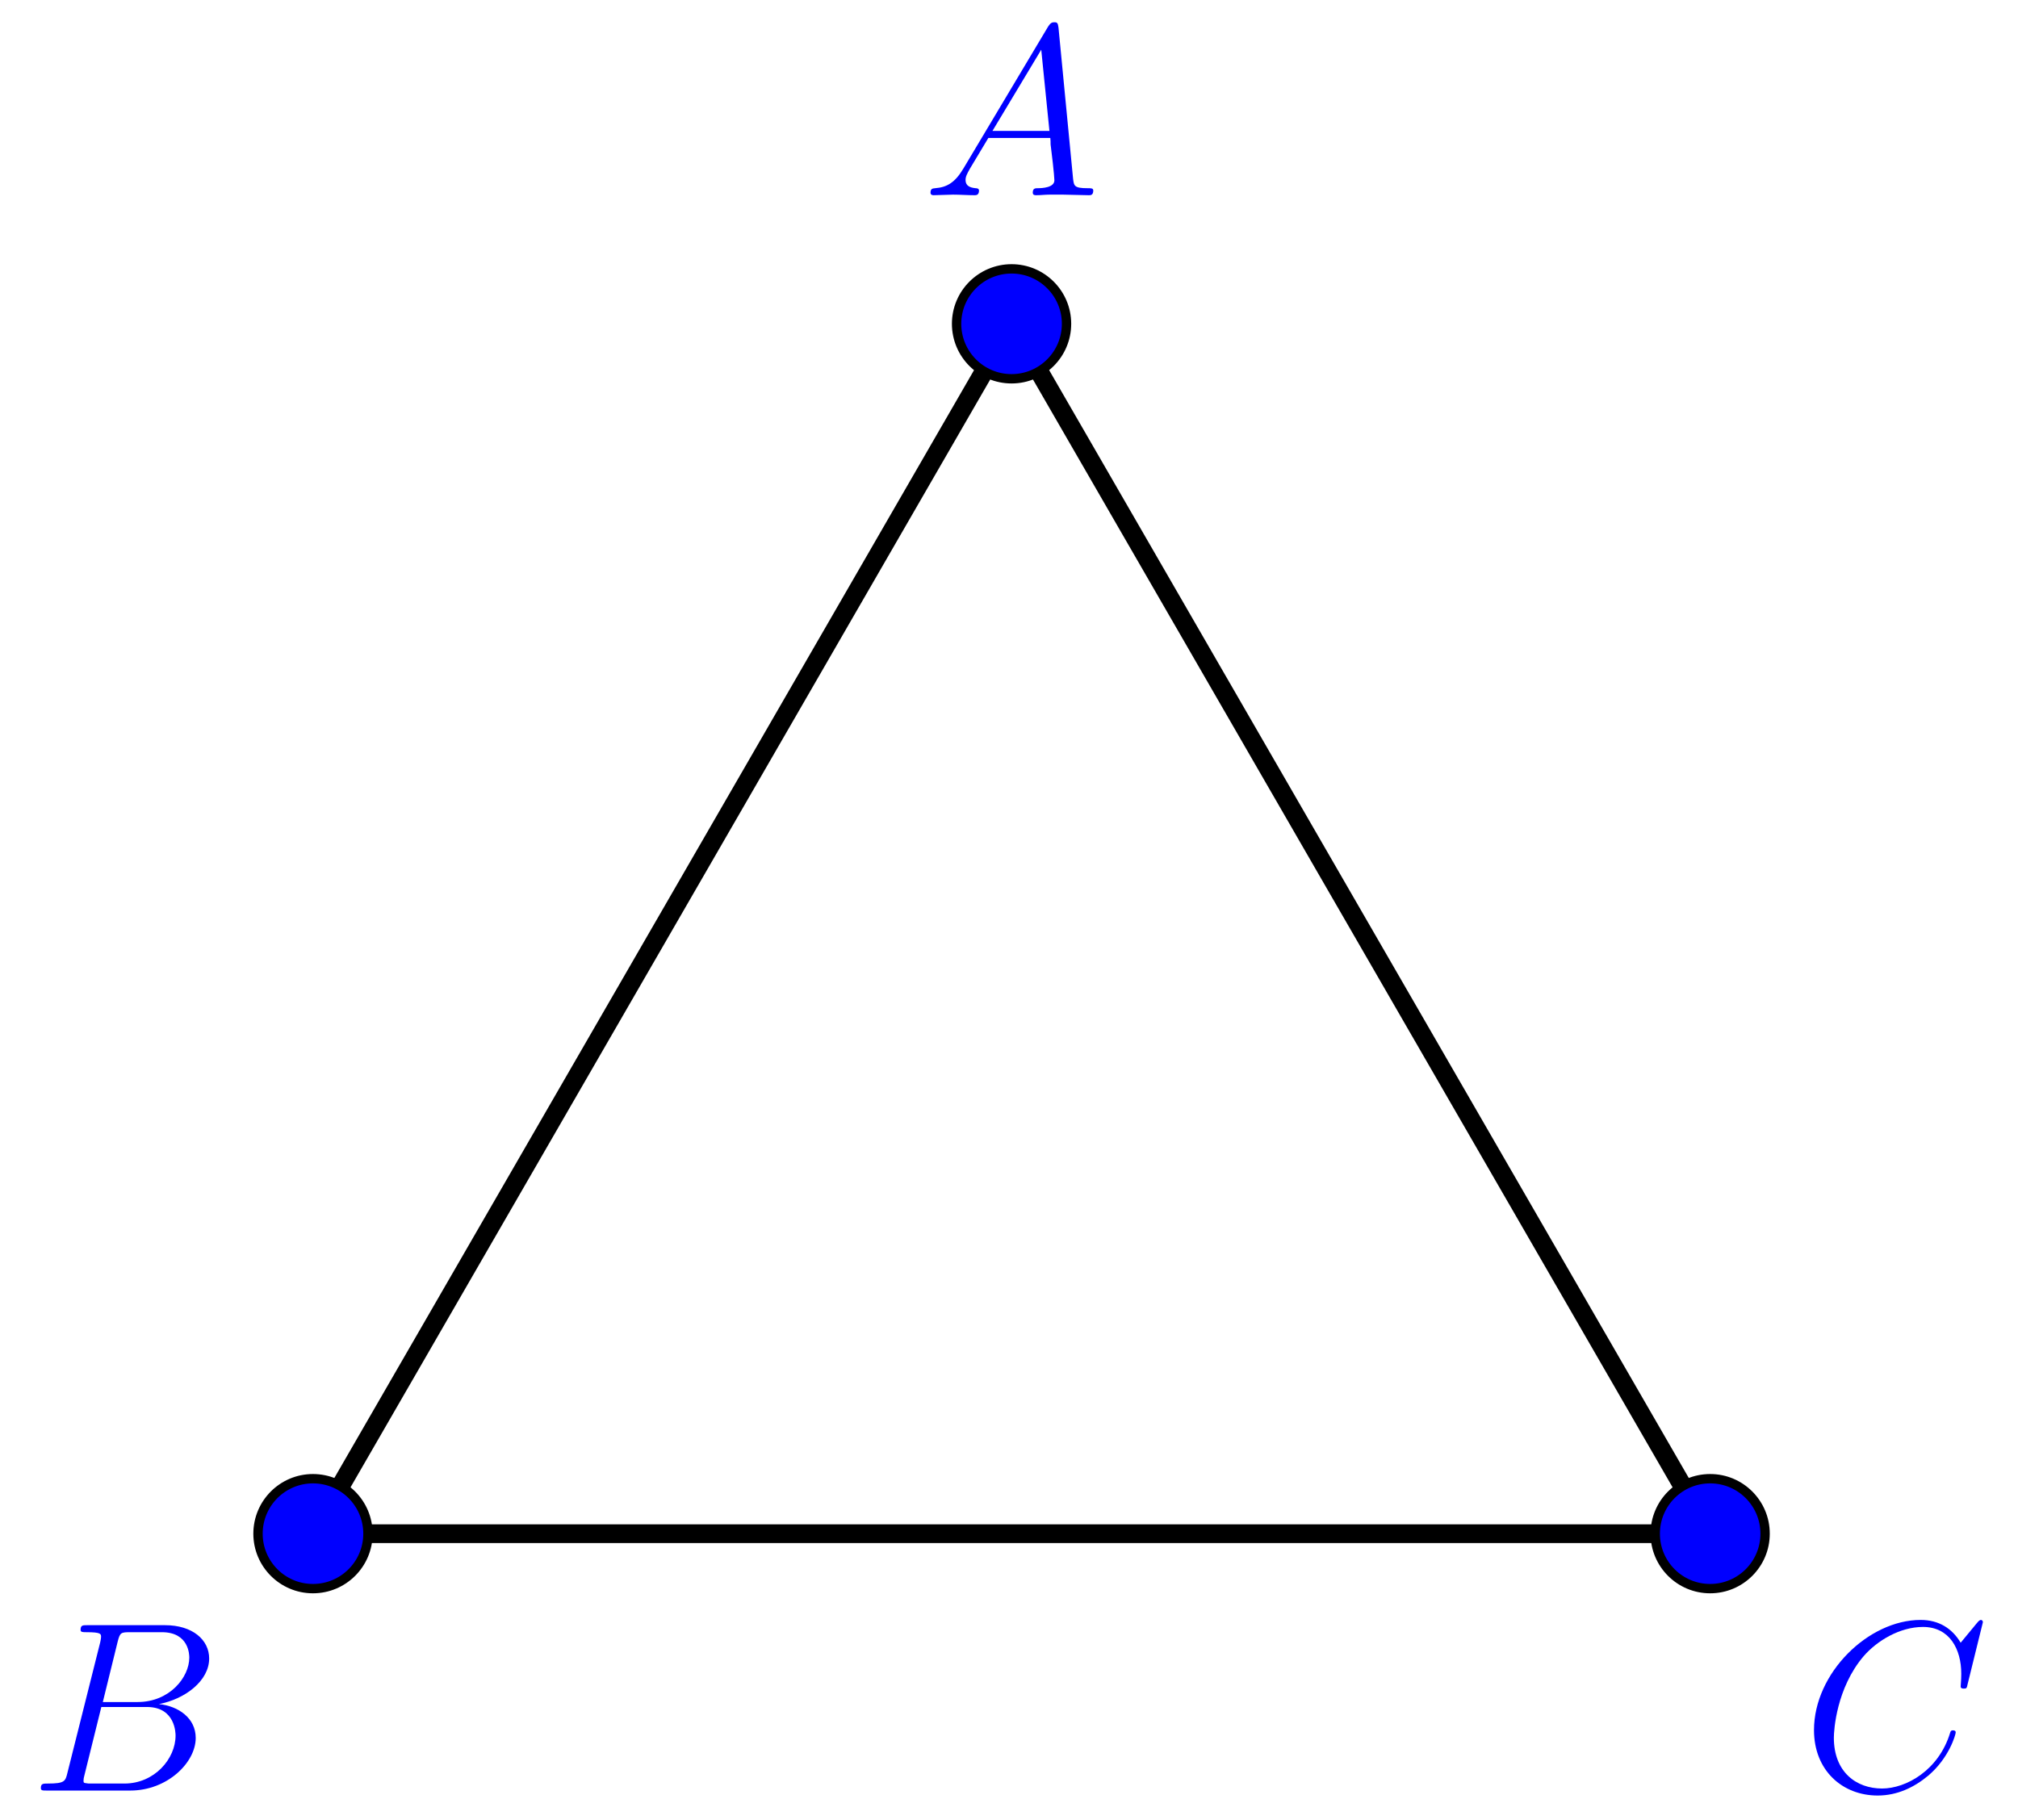
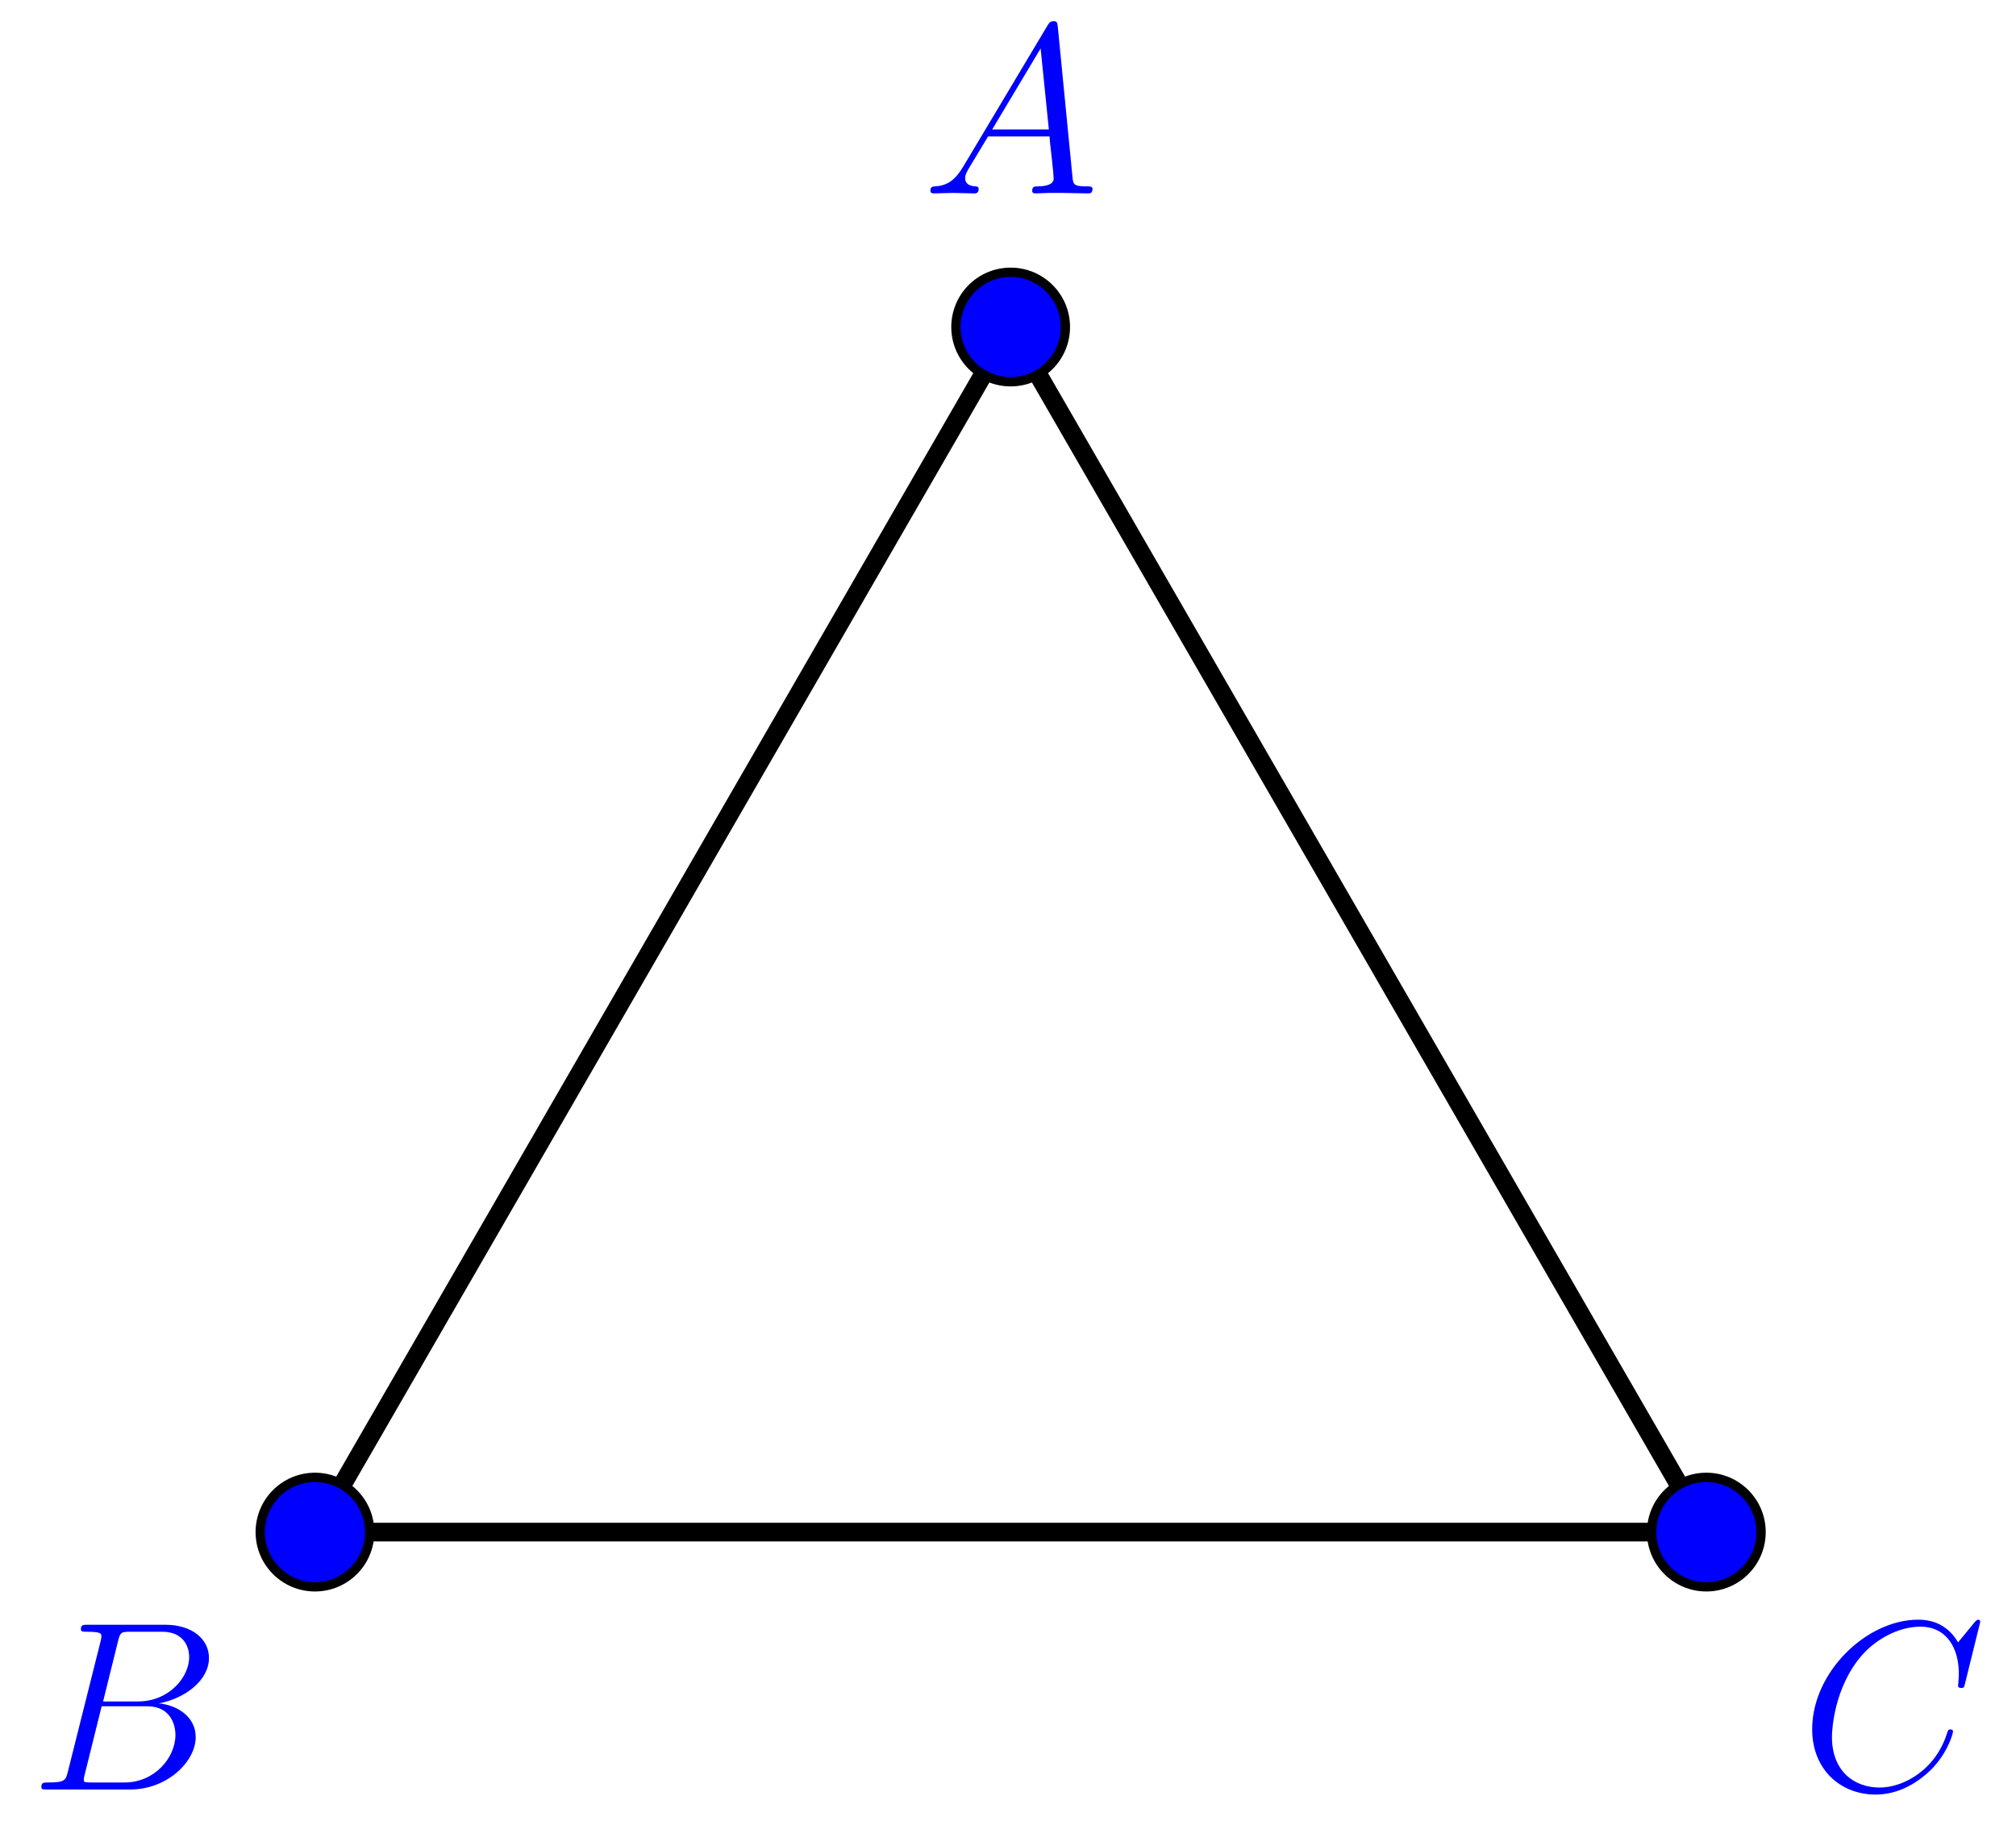
- <svg xmlns="http://www.w3.org/2000/svg" xmlns:xlink="http://www.w3.org/1999/xlink" width="107.91pt" height="97.32pt" viewBox="0 0 107.91 97.32" version="1.1" id="svg14">
-   <defs id="defs3">
-     <g id="g3">
-       <g id="glyph-0-0">
-         <path d="M 8.562 -7.109 C 8.562 -6.062 7.516 -4.734 5.797 -4.734 L 3.938 -4.734 L 4.734 -7.969 C 4.859 -8.453 4.906 -8.469 5.422 -8.469 L 7.094 -8.469 C 8.562 -8.469 8.562 -7.234 8.562 -7.109 Z M 8.906 -2.812 C 8.906 -3.875 7.984 -4.516 6.938 -4.625 C 8.344 -4.891 9.625 -5.875 9.625 -7.062 C 9.625 -8.062 8.734 -8.844 7.266 -8.844 L 3.109 -8.844 C 2.859 -8.844 2.75 -8.844 2.75 -8.594 C 2.75 -8.469 2.859 -8.469 3.062 -8.469 C 3.844 -8.469 3.844 -8.375 3.844 -8.219 C 3.844 -8.219 3.844 -8.125 3.797 -7.922 L 2.047 -0.953 C 1.938 -0.5 1.906 -0.375 1 -0.375 C 0.75 -0.375 0.625 -0.375 0.625 -0.141 C 0.625 0 0.703 0 0.953 0 L 5.406 0 C 7.391 0 8.906 -1.5 8.906 -2.812 Z M 7.828 -2.938 C 7.828 -1.703 6.703 -0.375 5.094 -0.375 L 3.344 -0.375 C 3.156 -0.375 3.141 -0.375 3.062 -0.391 C 2.922 -0.406 2.906 -0.422 2.906 -0.531 C 2.906 -0.625 2.922 -0.703 2.953 -0.812 L 3.859 -4.469 L 6.297 -4.469 C 7.828 -4.469 7.828 -3.047 7.828 -2.938 Z M 7.828 -2.938 " id="path1" />
-       </g>
-       <g id="glyph-0-1">
-         <path d="M 9.141 -0.25 C 9.141 -0.375 9.031 -0.375 8.828 -0.375 C 8.125 -0.375 8.109 -0.5 8.062 -0.875 L 7.281 -8.969 C 7.25 -9.219 7.203 -9.25 7.062 -9.25 C 6.938 -9.25 6.859 -9.219 6.734 -9.031 L 2.203 -1.438 C 1.75 -0.672 1.312 -0.422 0.688 -0.375 C 0.547 -0.359 0.438 -0.359 0.438 -0.125 C 0.438 -0.047 0.5 0 0.594 0 L 1.641 -0.031 C 2.016 -0.031 2.438 0 2.797 0 C 2.875 0 3.031 0 3.031 -0.25 C 3.031 -0.359 2.922 -0.375 2.844 -0.375 C 2.547 -0.406 2.312 -0.5 2.312 -0.812 C 2.312 -1 2.391 -1.141 2.547 -1.422 L 3.531 -3.062 L 6.844 -3.062 C 6.859 -2.938 6.859 -2.844 6.859 -2.719 C 6.906 -2.391 7.062 -1.031 7.062 -0.797 C 7.062 -0.406 6.406 -0.375 6.188 -0.375 C 6.047 -0.375 5.906 -0.375 5.906 -0.141 C 5.906 0 6.016 0 6.094 0 C 6.328 0 6.578 -0.031 6.797 -0.031 L 7.531 -0.031 L 8.906 0 C 9 0 9.141 0 9.141 -0.25 Z M 6.797 -3.438 L 3.75 -3.438 L 6.359 -7.781 Z M 6.797 -3.438 " id="path2" />
-       </g>
-       <g id="glyph-0-2">
-         <path d="M 8.219 -3.109 C 8.219 -3.219 8.109 -3.219 8.062 -3.219 C 7.953 -3.219 7.938 -3.141 7.922 -3.094 C 7.312 -1.078 5.562 -0.109 4.281 -0.109 C 2.906 -0.109 1.703 -0.984 1.703 -2.828 C 1.703 -3.234 1.844 -5.484 3.297 -7.188 C 4.016 -8.016 5.234 -8.75 6.469 -8.75 C 7.891 -8.75 8.516 -7.562 8.516 -6.25 C 8.516 -5.906 8.484 -5.625 8.484 -5.562 C 8.484 -5.453 8.609 -5.453 8.656 -5.453 C 8.797 -5.453 8.812 -5.469 8.859 -5.703 L 9.672 -9 C 9.672 -9.125 9.562 -9.125 9.562 -9.125 C 9.562 -9.125 9.484 -9.125 9.375 -8.984 L 8.484 -7.906 C 8.031 -8.672 7.312 -9.125 6.344 -9.125 C 3.547 -9.125 0.641 -6.281 0.641 -3.234 C 0.641 -1.078 2.156 0.266 4.047 0.266 C 5.094 0.266 6 -0.172 6.75 -0.797 C 7.875 -1.75 8.219 -3 8.219 -3.109 Z M 8.219 -3.109 " id="path3" />
-       </g>
+ <svg xmlns="http://www.w3.org/2000/svg" xmlns:xlink="http://www.w3.org/1999/xlink" version="1.1" width="108.263pt" height="97.746pt" viewBox="73.323 136.128 108.263 97.746">
+   <defs>
+     <path id="g0-65" d="M9.144-.246C9.144-.376 9.027-.376 8.833-.376C8.121-.376 8.108-.492 8.069-.881L7.279-8.962C7.253-9.221 7.201-9.247 7.059-9.247C6.929-9.247 6.851-9.221 6.735-9.027L2.202-1.438C1.748-.673 1.308-.414 .686-.376C.544-.363 .44-.363 .44-.13C.44-.052 .505 0 .596 0L1.645-.026C2.02-.026 2.435 0 2.798 0C2.875 0 3.031 0 3.031-.246C3.031-.363 2.927-.376 2.849-.376C2.551-.401 2.305-.505 2.305-.816C2.305-.997 2.383-1.14 2.551-1.425L3.536-3.057H6.838C6.851-2.94 6.851-2.836 6.864-2.72C6.903-2.383 7.059-1.036 7.059-.79C7.059-.401 6.398-.376 6.191-.376C6.048-.376 5.906-.376 5.906-.142C5.906 0 6.022 0 6.1 0C6.32 0 6.579-.026 6.8-.026H7.538L8.911 0C9.001 0 9.144 0 9.144-.246ZM6.8-3.432H3.756L6.359-7.784L6.8-3.432Z" />
+     <path id="g0-66" d="M8.561-7.11C8.561-6.061 7.512-4.727 5.802-4.727H3.937L4.74-7.965C4.857-8.444 4.909-8.47 5.414-8.47H7.097C8.561-8.47 8.561-7.227 8.561-7.11ZM8.911-2.81C8.911-3.872 7.978-4.52 6.929-4.624C8.341-4.883 9.623-5.867 9.623-7.059C9.623-8.069 8.729-8.846 7.266-8.846H3.108C2.862-8.846 2.746-8.846 2.746-8.6C2.746-8.47 2.862-8.47 3.057-8.47C3.847-8.47 3.847-8.367 3.847-8.224C3.847-8.224 3.847-8.121 3.795-7.926L2.046-.958C1.93-.505 1.904-.376 .997-.376C.751-.376 .622-.376 .622-.142C.622 0 .699 0 .958 0H5.401C7.382 0 8.911-1.502 8.911-2.81ZM7.823-2.94C7.823-1.697 6.696-.376 5.09-.376H3.341C3.16-.376 3.134-.376 3.057-.389C2.914-.401 2.901-.427 2.901-.531C2.901-.622 2.927-.699 2.953-.816L3.86-4.468H6.294C7.823-4.468 7.823-3.044 7.823-2.94Z" />
+     <path id="g0-67" d="M8.211-3.108C8.211-3.225 8.108-3.225 8.069-3.225C7.952-3.225 7.939-3.147 7.913-3.095C7.318-1.075 5.569-.104 4.274-.104C2.901-.104 1.71-.984 1.71-2.823C1.71-3.238 1.839-5.491 3.303-7.188C4.015-8.017 5.232-8.742 6.463-8.742C7.887-8.742 8.522-7.564 8.522-6.243C8.522-5.906 8.483-5.621 8.483-5.569C8.483-5.453 8.613-5.453 8.652-5.453C8.794-5.453 8.807-5.466 8.859-5.699L9.675-9.001C9.675-9.118 9.558-9.118 9.558-9.118S9.48-9.118 9.377-8.988L8.483-7.9C8.03-8.677 7.318-9.118 6.346-9.118C3.549-9.118 .648-6.281 .648-3.238C.648-1.075 2.163 .272 4.054 .272C5.09 .272 5.997-.168 6.748-.803C7.874-1.748 8.211-3.005 8.211-3.108Z" />
+   </defs>
+   <g id="page1">
+     <g transform="matrix(0.996264 0 0 0.996264 73.3234 136.128)">
+       <path d="M16.977 82.578H91.977" fill="none" stroke="#000000" stroke-linecap="round" stroke-linejoin="round" stroke-miterlimit="10.037" stroke-width="1.004" />
    </g>
-   </defs>
-   <path fill="none" stroke-width="9.999" stroke-linecap="round" stroke-linejoin="round" stroke="rgb(0%, 0%, 0%)" stroke-opacity="1" stroke-miterlimit="10" d="M 167.344 152.966 L 914.492 152.966 " transform="matrix(0.1, 0, 0, -0.1, 0, 97.32)" id="path4" />
-   <path fill="none" stroke-width="9.999" stroke-linecap="round" stroke-linejoin="round" stroke="rgb(0%, 0%, 0%)" stroke-opacity="1" stroke-miterlimit="10" d="M 167.344 152.966 L 540.938 800.036 " transform="matrix(0.1, 0, 0, -0.1, 0, 97.32)" id="path5" />
-   <path fill="none" stroke-width="9.999" stroke-linecap="round" stroke-linejoin="round" stroke="rgb(0%, 0%, 0%)" stroke-opacity="1" stroke-miterlimit="10" d="M 540.938 800.036 L 914.492 152.966 " transform="matrix(0.1, 0, 0, -0.1, 0, 97.32)" id="path6" />
-   <path fill-rule="nonzero" fill="rgb(0%, 0%, 100%)" fill-opacity="1" d="M 19.676 82.023 C 19.676 80.398 18.359 79.082 16.734 79.082 C 15.113 79.082 13.797 80.398 13.797 82.023 C 13.797 83.645 15.113 84.961 16.734 84.961 C 18.359 84.961 19.676 83.645 19.676 82.023 " id="path7" />
-   <path fill="none" stroke-width="5" stroke-linecap="round" stroke-linejoin="round" stroke="rgb(0%, 0%, 0%)" stroke-opacity="1" stroke-miterlimit="10" d="M 196.758 152.966 C 196.758 169.216 183.594 182.38 167.344 182.38 C 151.133 182.38 137.969 169.216 137.969 152.966 C 137.969 136.755 151.133 123.591 167.344 123.591 C 183.594 123.591 196.758 136.755 196.758 152.966 Z M 196.758 152.966 " transform="matrix(0.1, 0, 0, -0.1, 0, 97.32)" id="path8" />
-   <path fill-rule="nonzero" fill="rgb(0%, 0%, 100%)" fill-opacity="1" d="M 57.031 17.316 C 57.031 15.695 55.715 14.379 54.094 14.379 C 52.469 14.379 51.152 15.695 51.152 17.316 C 51.152 18.941 52.469 20.258 54.094 20.258 C 55.715 20.258 57.031 18.941 57.031 17.316 " id="path9" />
-   <path fill="none" stroke-width="5" stroke-linecap="round" stroke-linejoin="round" stroke="rgb(0%, 0%, 0%)" stroke-opacity="1" stroke-miterlimit="10" d="M 570.312 800.036 C 570.312 816.247 557.148 829.411 540.938 829.411 C 524.688 829.411 511.523 816.247 511.523 800.036 C 511.523 783.786 524.688 770.622 540.938 770.622 C 557.148 770.622 570.312 783.786 570.312 800.036 Z M 570.312 800.036 " transform="matrix(0.1, 0, 0, -0.1, 0, 97.32)" id="path10" />
-   <path fill-rule="nonzero" fill="rgb(0%, 0%, 100%)" fill-opacity="1" d="M 94.387 82.023 C 94.387 80.398 93.07 79.082 91.449 79.082 C 89.824 79.082 88.512 80.398 88.512 82.023 C 88.512 83.645 89.824 84.961 91.449 84.961 C 93.07 84.961 94.387 83.645 94.387 82.023 " id="path11" />
-   <path fill="none" stroke-width="5" stroke-linecap="round" stroke-linejoin="round" stroke="rgb(0%, 0%, 0%)" stroke-opacity="1" stroke-miterlimit="10" d="M 943.867 152.966 C 943.867 169.216 930.703 182.38 914.492 182.38 C 898.242 182.38 885.117 169.216 885.117 152.966 C 885.117 136.755 898.242 123.591 914.492 123.591 C 930.703 123.591 943.867 136.755 943.867 152.966 Z M 943.867 152.966 " transform="matrix(0.1, 0, 0, -0.1, 0, 97.32)" id="path12" />
-   <g fill="rgb(0%, 0%, 100%)" fill-opacity="1" id="g12">
-     <use xlink:href="#glyph-0-0" x="1.56" y="95.76" id="use12" />
-   </g>
-   <g fill="rgb(0%, 0%, 100%)" fill-opacity="1" id="g13">
-     <use xlink:href="#glyph-0-1" x="49.32" y="10.44" id="use13" />
-   </g>
-   <g fill="rgb(0%, 0%, 100%)" fill-opacity="1" id="g14">
-     <use xlink:href="#glyph-0-2" x="96.36" y="95.76" id="use14" />
+     <g transform="matrix(0.996264 0 0 0.996264 73.3234 136.128)">
+       <path d="M16.977 82.578L54.477 17.626" fill="none" stroke="#000000" stroke-linecap="round" stroke-linejoin="round" stroke-miterlimit="10.037" stroke-width="1.004" />
+     </g>
+     <g transform="matrix(0.996264 0 0 0.996264 73.3234 136.128)">
+       <path d="M54.477 17.626L91.977 82.578" fill="none" stroke="#000000" stroke-linecap="round" stroke-linejoin="round" stroke-miterlimit="10.037" stroke-width="1.004" />
+     </g>
+     <g transform="matrix(0.996264 0 0 0.996264 73.3234 136.128)">
+       <path d="M19.927 82.578C19.927 80.949 18.607 79.628 16.977 79.628C15.348 79.628 14.027 80.949 14.027 82.578C14.027 84.207 15.348 85.528 16.977 85.528C18.607 85.528 19.927 84.207 19.927 82.578Z" fill="#0000ff" />
+     </g>
+     <g transform="matrix(0.996264 0 0 0.996264 73.3234 136.128)">
+       <path d="M19.927 82.578C19.927 80.949 18.607 79.628 16.977 79.628C15.348 79.628 14.027 80.949 14.027 82.578C14.027 84.207 15.348 85.528 16.977 85.528C18.607 85.528 19.927 84.207 19.927 82.578Z" fill="none" stroke="#000000" stroke-linecap="round" stroke-linejoin="round" stroke-miterlimit="10.037" stroke-width="0.502" />
+     </g>
+     <g fill="#00f">
+       <use x="74.922" y="232.219" xlink:href="#g0-66" />
+     </g>
+     <g transform="matrix(0.996264 0 0 0.996264 73.3234 136.128)">
+       <path d="M57.427 17.626C57.427 15.997 56.107 14.676 54.477 14.676C52.848 14.676 51.527 15.997 51.527 17.626C51.527 19.256 52.848 20.576 54.477 20.576C56.107 20.576 57.427 19.256 57.427 17.626Z" fill="#0000ff" />
+     </g>
+     <g transform="matrix(0.996264 0 0 0.996264 73.3234 136.128)">
+       <path d="M57.427 17.626C57.427 15.997 56.107 14.676 54.477 14.676C52.848 14.676 51.527 15.997 51.527 17.626C51.527 19.256 52.848 20.576 54.477 20.576C56.107 20.576 57.427 19.256 57.427 17.626Z" fill="none" stroke="#000000" stroke-linecap="round" stroke-linejoin="round" stroke-miterlimit="10.037" stroke-width="0.502" />
+     </g>
+     <g fill="#00f">
+       <use x="122.848" y="146.513" xlink:href="#g0-65" />
+     </g>
+     <g transform="matrix(0.996264 0 0 0.996264 73.3234 136.128)">
+       <path d="M94.927 82.578C94.927 80.949 93.607 79.628 91.977 79.628C90.348 79.628 89.027 80.949 89.027 82.578C89.027 84.207 90.348 85.528 91.977 85.528C93.607 85.528 94.927 84.207 94.927 82.578Z" fill="#0000ff" />
+     </g>
+     <g transform="matrix(0.996264 0 0 0.996264 73.3234 136.128)">
+       <path d="M94.927 82.578C94.927 80.949 93.607 79.628 91.977 79.628C90.348 79.628 89.027 80.949 89.027 82.578C89.027 84.207 90.348 85.528 91.977 85.528C93.607 85.528 94.927 84.207 94.927 82.578Z" fill="none" stroke="#000000" stroke-linecap="round" stroke-linejoin="round" stroke-miterlimit="10.037" stroke-width="0.502" />
+     </g>
+     <g fill="#00f">
+       <use x="169.992" y="232.219" xlink:href="#g0-67" />
+     </g>
  </g>
</svg>
